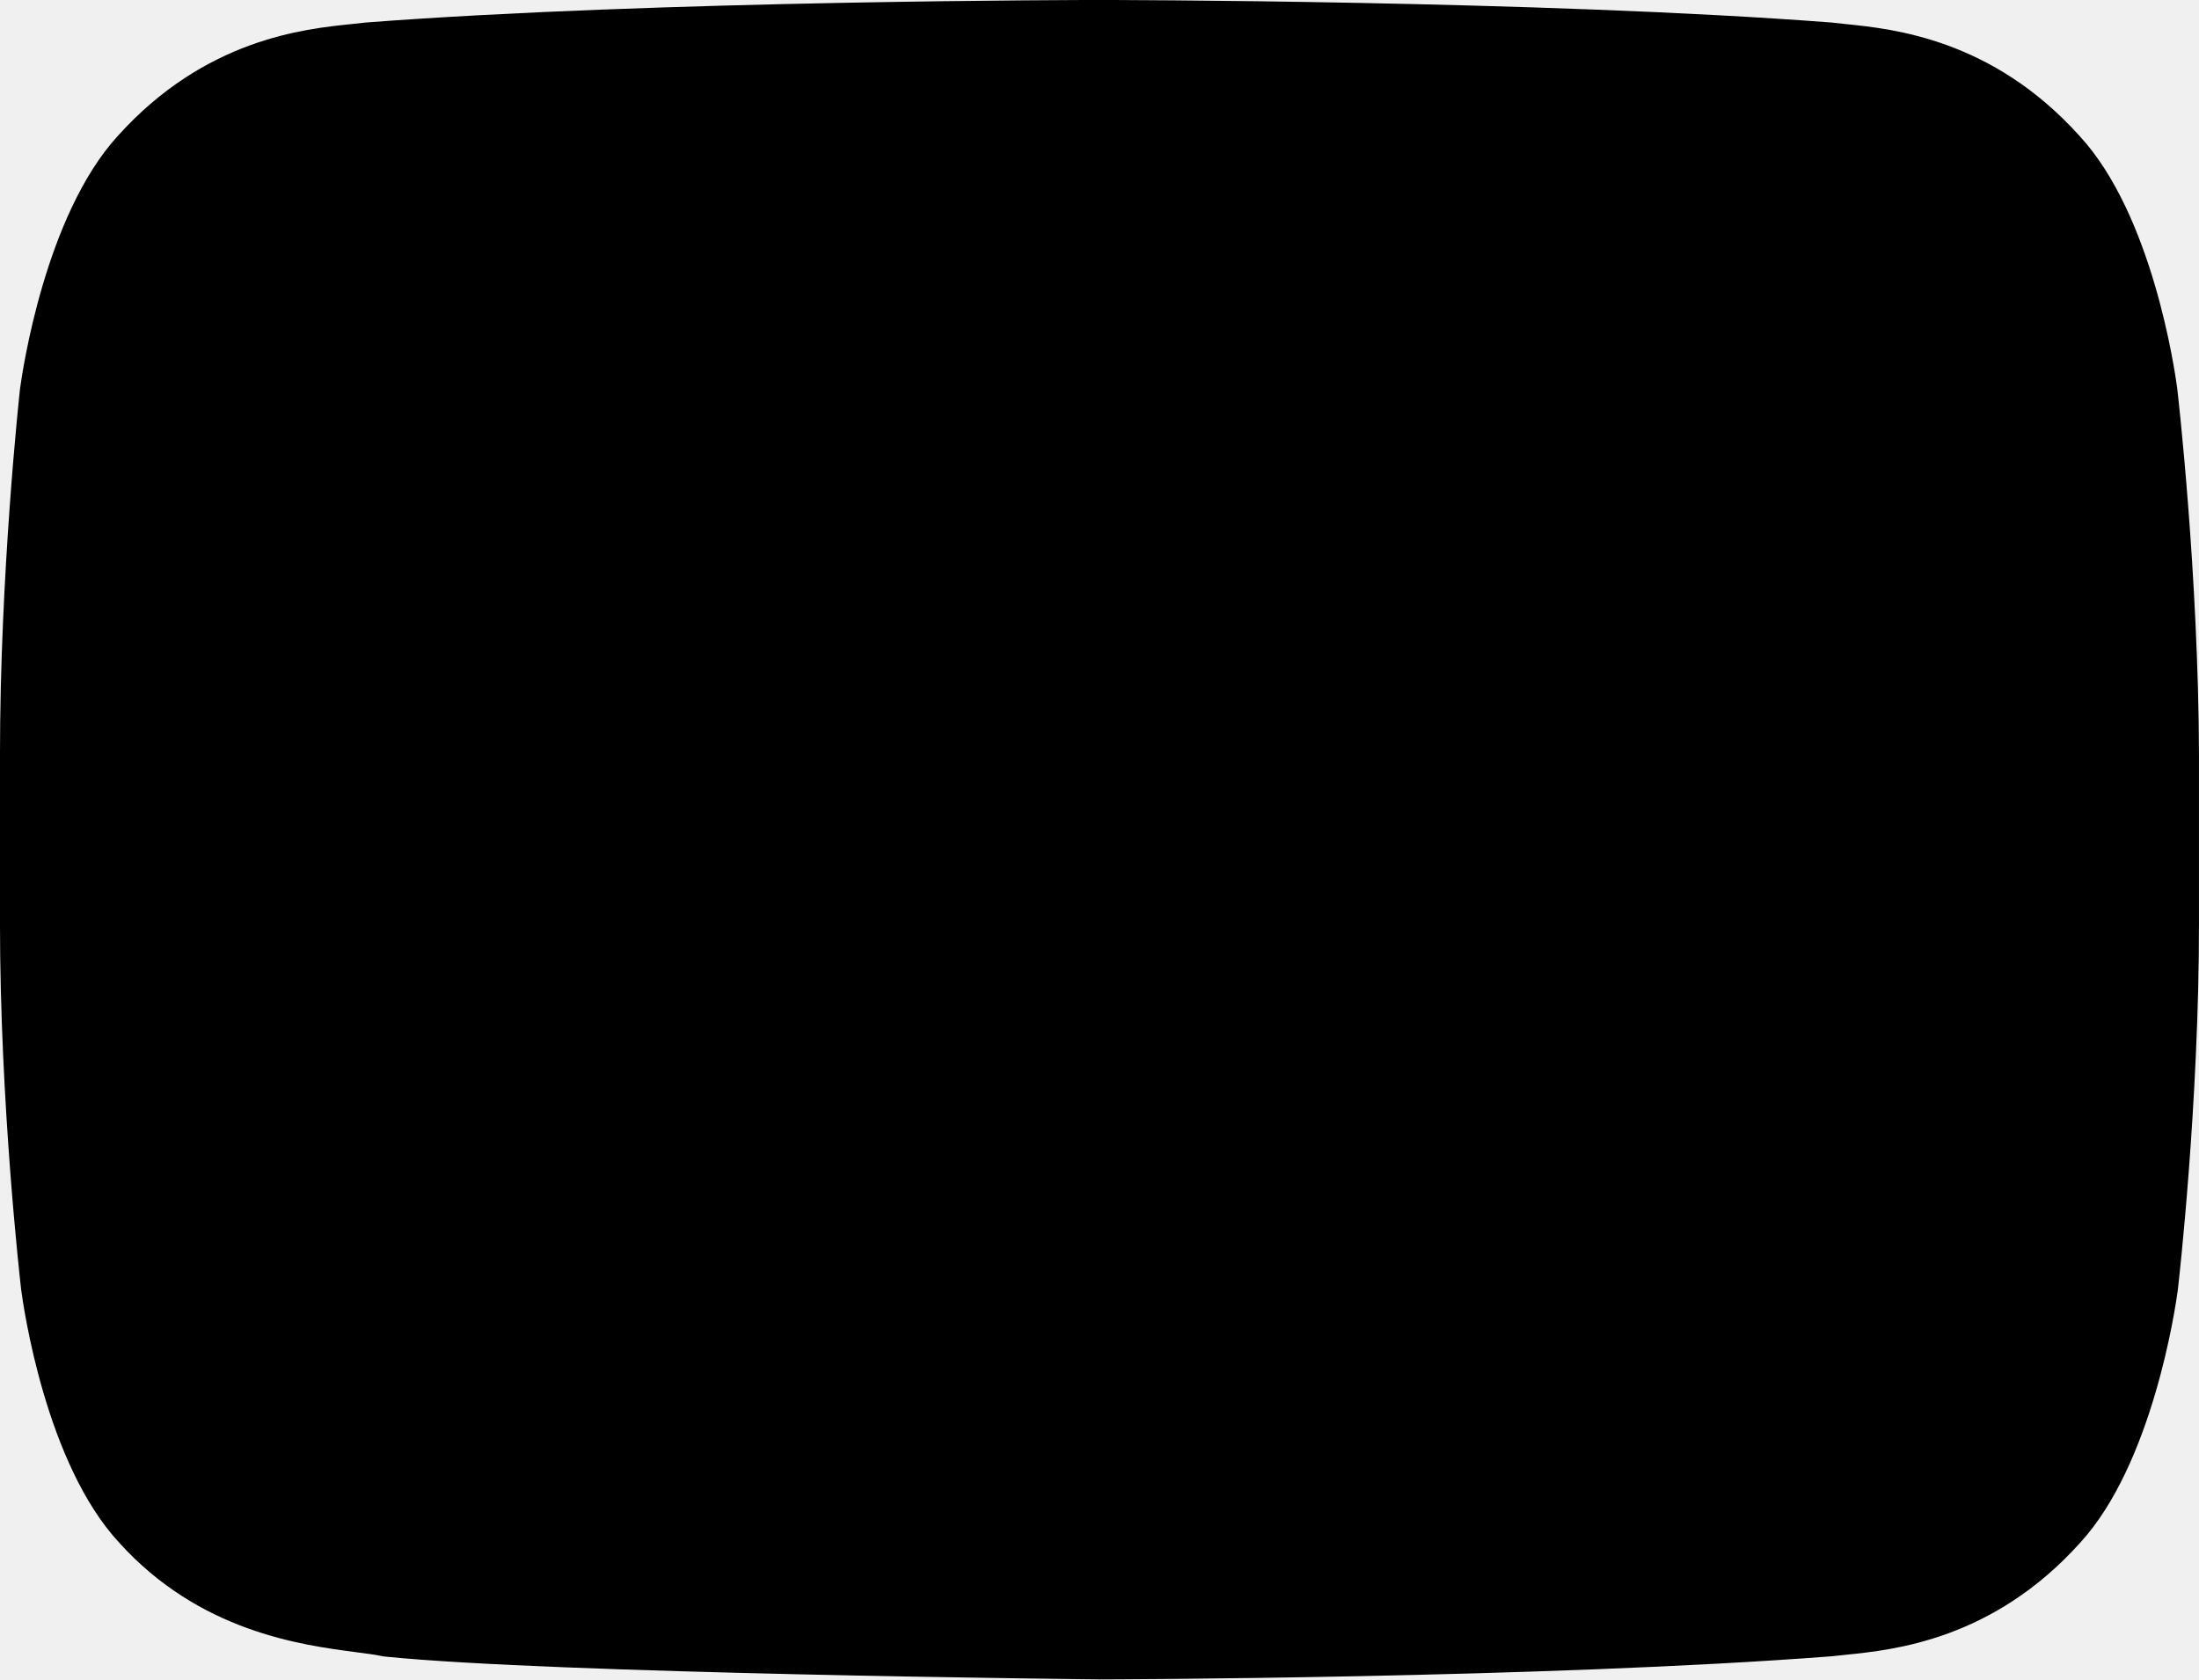
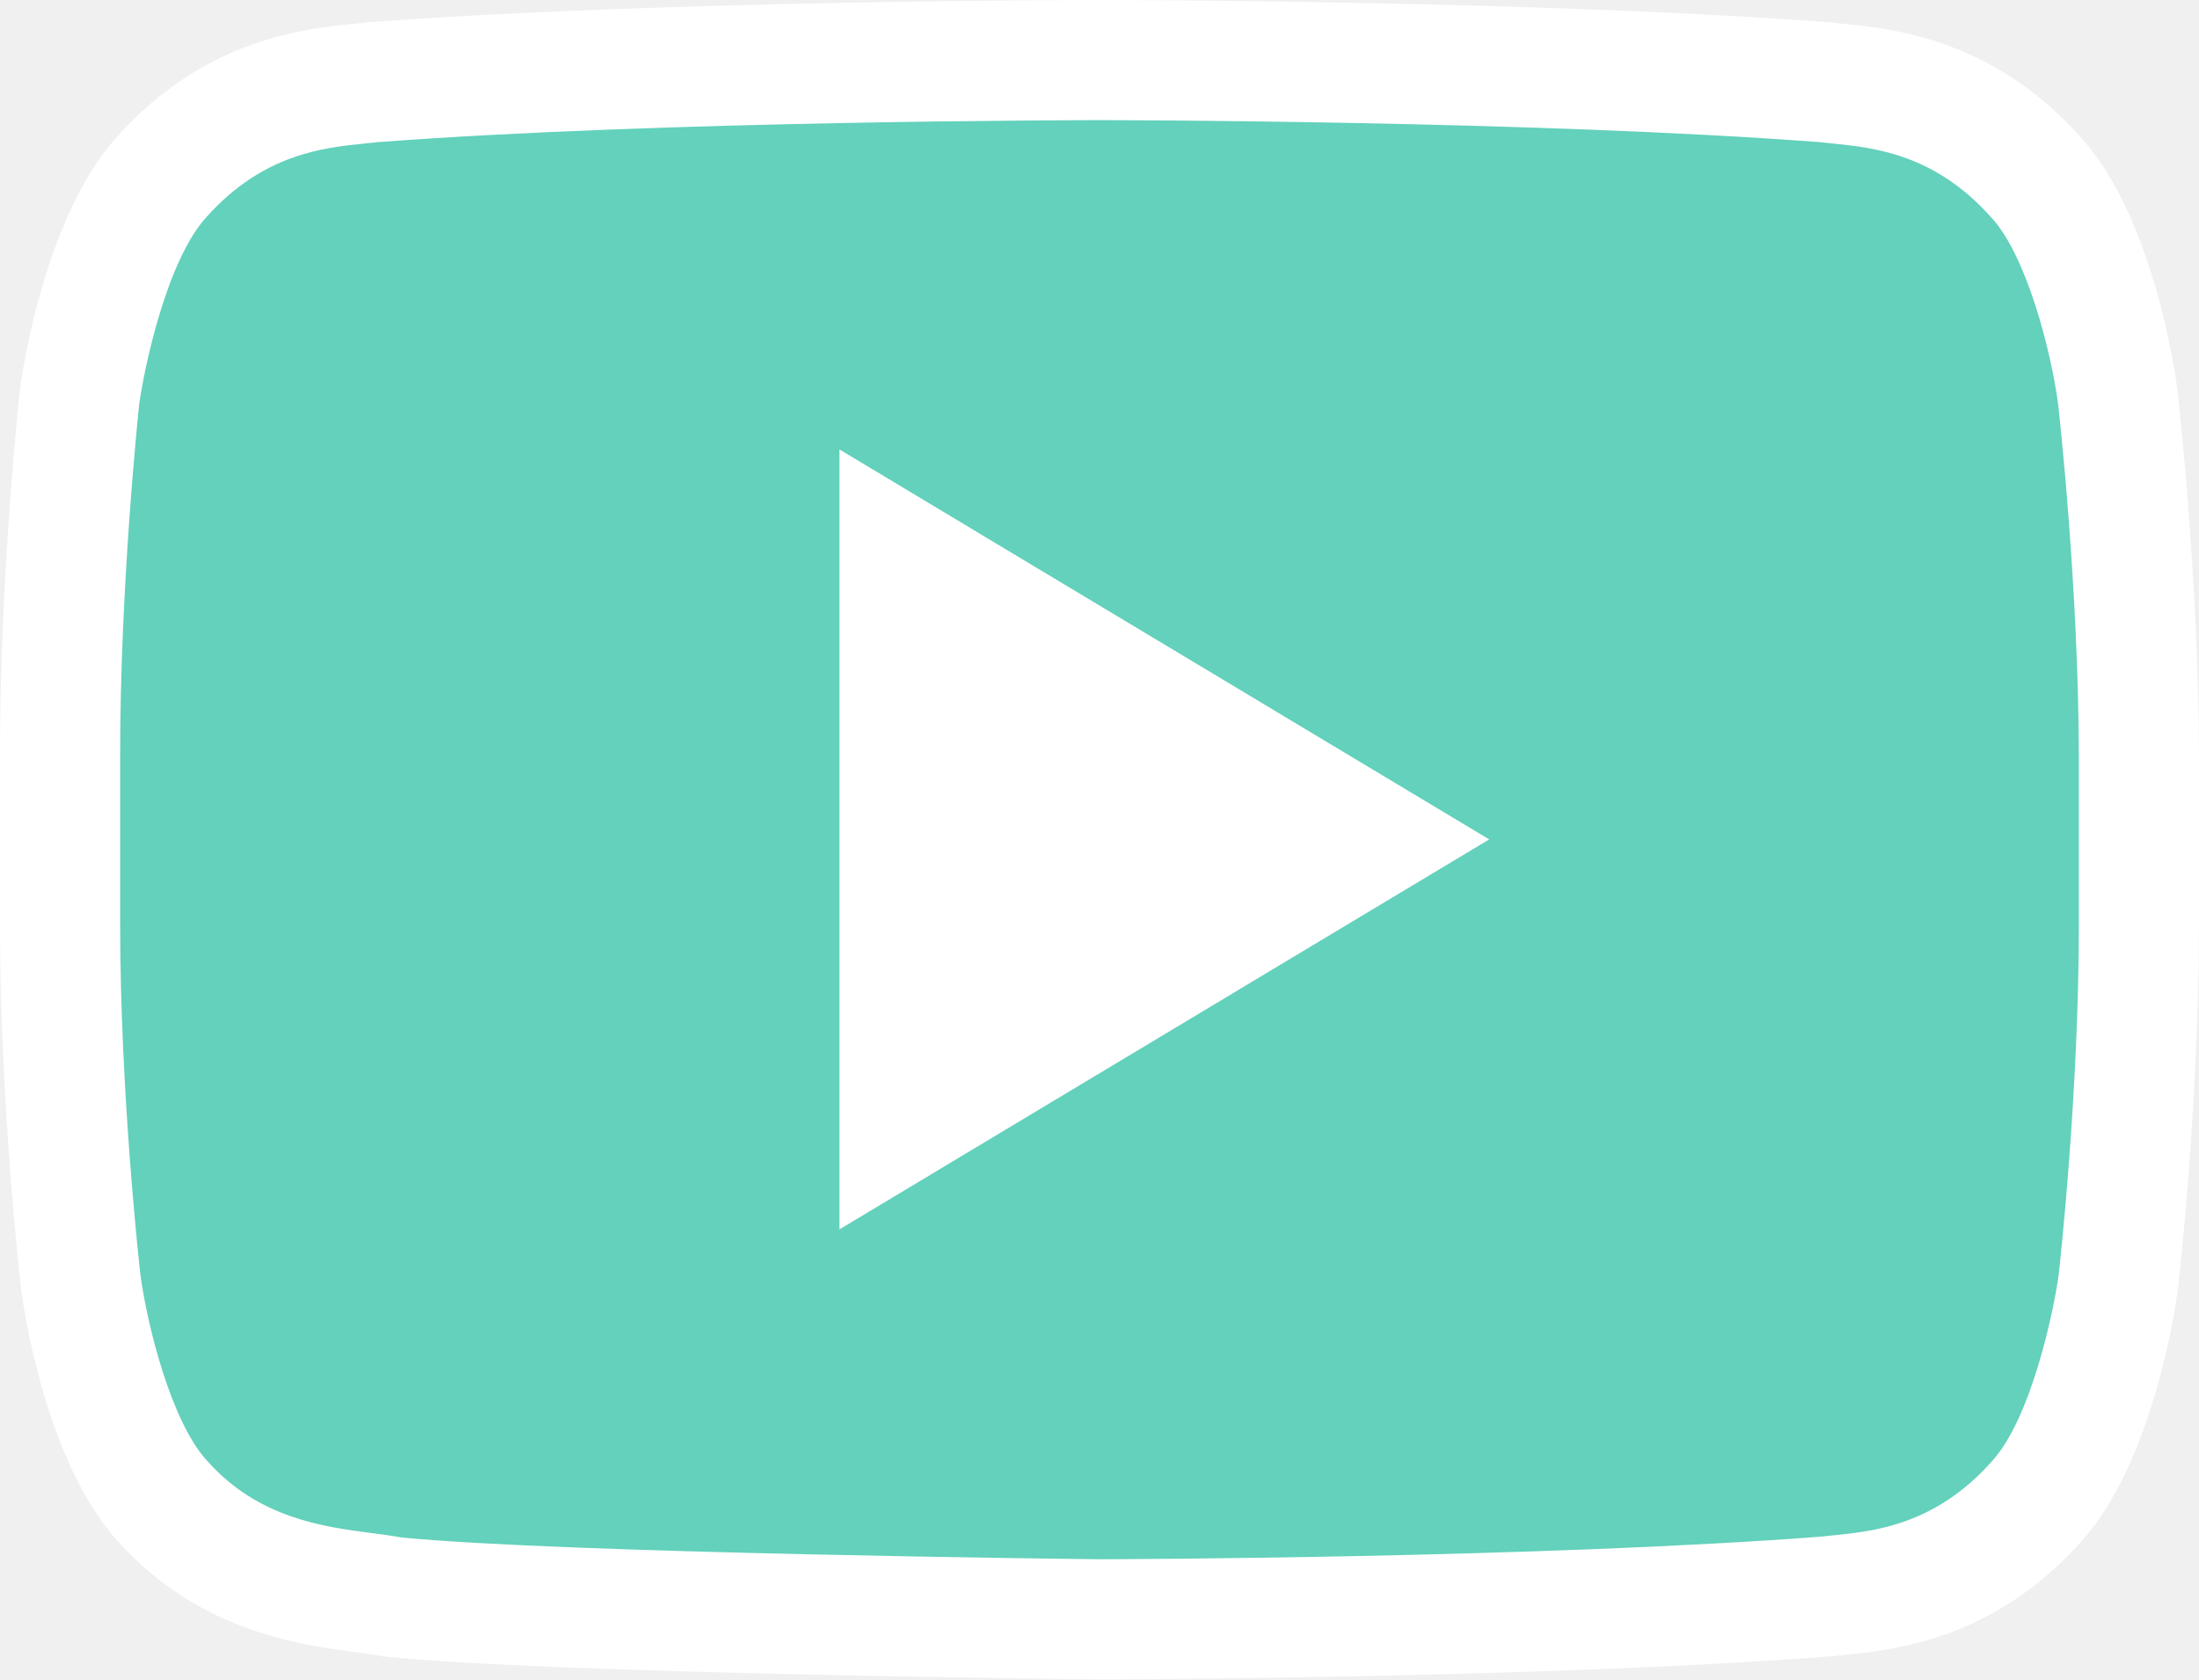
- <svg xmlns="http://www.w3.org/2000/svg" width="100.678" height="76.891" viewBox="247.3 382.56 100.678 76.891">
-   <path d="M344.255 400.708s-.92-7.008-3.785-10.078c-3.632-4.041-7.674-4.066-9.541-4.297-13.326-1.023-33.303-1.023-33.303-1.023h-.051s-19.978 0-33.304 1.023c-1.867.23-5.908.256-9.54 4.297-2.84 3.096-3.786 10.078-3.786 10.078s-.896 8.211-.896 16.422v7.699c0 8.21.947 16.421.947 16.421s.921 7.009 3.785 10.078c3.632 4.041 8.364 3.913 10.487 4.349 7.622.767 32.356 1.022 32.356 1.022s20.003-.025 33.329-1.048c1.867-.23 5.908-.256 9.54-4.298 2.84-3.069 3.786-10.078 3.786-10.078s.946-8.21.946-16.421v-7.699c-.023-8.236-.97-16.447-.97-16.447z" />
-   <path d="M297.614 459.449h-.016c-1.015-.011-24.946-.266-32.604-1.037l-.14-.014-.137-.028c-.271-.056-.668-.107-1.126-.167-2.503-.328-7.159-.938-10.839-5.019-3.354-3.616-4.377-10.771-4.483-11.576l-.005-.043c-.039-.342-.965-8.463-.965-16.736v-7.699c0-8.266.875-16.378.912-16.72l.009-.071c.108-.802 1.155-7.928 4.474-11.557 3.996-4.439 8.531-4.899 10.712-5.121.192-.02.37-.037.529-.058l.126-.013c13.277-1.019 33.312-1.031 33.514-1.031h.051c.201 0 20.236.013 33.514 1.031l.126.013c.159.021.337.038.529.058 2.179.221 6.71.682 10.704 5.112 3.354 3.616 4.377 10.771 4.483 11.577l.005.043c.039.342.965 8.459.99 16.753v7.708c0 8.273-.926 16.395-.965 16.736l-.007.053c-.108.805-1.156 7.953-4.478 11.562-3.994 4.435-8.527 4.896-10.707 5.117-.193.02-.371.037-.53.057l-.126.013c-13.276 1.02-33.334 1.057-33.535 1.058l-.015-.001zm-31.944-6.497c7.477.729 31.216.989 31.968.997.657-.001 20.135-.049 33.047-1.036.178-.021.371-.041.58-.062 1.836-.186 4.608-.468 7.186-3.335l.026-.029c1.825-1.974 2.853-6.928 3.075-8.552.059-.514.926-8.358.926-16.08v-7.699c-.023-7.76-.896-15.627-.951-16.109-.32-2.382-1.434-6.789-3.066-8.539l-.035-.038c-2.577-2.868-5.351-3.149-7.186-3.336a34.367 34.367 0 0 1-.58-.062c-13.066-.998-32.834-1.011-33.033-1.011h-.051c-.198 0-19.967.013-33.033 1.011a33.29 33.29 0 0 1-.58.062c-1.835.187-4.607.468-7.186 3.336l-.019.021c-1.828 1.993-2.855 6.924-3.082 8.552-.062.591-.875 8.399-.875 16.089v7.699c0 7.749.871 15.598.926 16.083.32 2.381 1.433 6.789 3.066 8.539l.035.039c2.322 2.584 5.303 2.975 7.479 3.259.481.061.939.121 1.363.201z" />
-   <path d="M285.733 403.138v35.708l29.747-17.854z" />
+ <svg xmlns="http://www.w3.org/2000/svg" version="1.1" id="Laag_1" x="0px" y="0px" width="100.678px" height="76.891px" viewBox="247.3 382.56 100.678 76.891" enable-background="new 247.3 382.56 100.678 76.891" xml:space="preserve">
+   <g>
+     <g>
+       <path fill="#63D1BB" d="M344.255,400.708c0,0-0.92-7.008-3.785-10.078c-3.632-4.041-7.674-4.066-9.541-4.297 c-13.326-1.023-33.303-1.023-33.303-1.023h-0.051c0,0-19.978,0-33.304,1.023c-1.867,0.23-5.908,0.256-9.54,4.297 c-2.84,3.096-3.786,10.078-3.786,10.078s-0.896,8.211-0.896,16.422v7.699c0,8.21,0.947,16.421,0.947,16.421 s0.921,7.009,3.785,10.078c3.632,4.041,8.364,3.913,10.487,4.349c7.622,0.767,32.356,1.022,32.356,1.022 s20.003-0.025,33.329-1.048c1.867-0.23,5.908-0.256,9.54-4.298c2.84-3.069,3.786-10.078,3.786-10.078s0.946-8.21,0.946-16.421 v-7.699C345.202,408.919,344.255,400.708,344.255,400.708z" />
+       <path fill="#FFFFFF" d="M297.614,459.449h-0.016c-1.015-0.011-24.946-0.266-32.604-1.037l-0.14-0.014l-0.137-0.028 c-0.271-0.056-0.668-0.107-1.126-0.167c-2.503-0.328-7.159-0.938-10.839-5.019c-3.354-3.616-4.377-10.771-4.483-11.576 l-0.005-0.043c-0.039-0.342-0.965-8.463-0.965-16.736v-7.699c0-8.266,0.875-16.378,0.912-16.72l0.009-0.071 c0.108-0.802,1.155-7.928,4.474-11.557c3.996-4.439,8.531-4.899,10.712-5.121c0.192-0.02,0.37-0.037,0.529-0.058l0.126-0.013 c13.277-1.019,33.312-1.031,33.514-1.031h0.051c0.201,0,20.236,0.013,33.514,1.031l0.126,0.013 c0.159,0.021,0.337,0.038,0.529,0.058c2.179,0.221,6.71,0.682,10.704,5.112c3.354,3.616,4.377,10.771,4.483,11.577l0.005,0.043 c0.039,0.342,0.965,8.459,0.99,16.753v7.708c0,8.273-0.926,16.395-0.965,16.736l-0.007,0.053 c-0.108,0.805-1.156,7.953-4.478,11.562c-3.994,4.435-8.527,4.896-10.707,5.117c-0.193,0.02-0.371,0.037-0.53,0.057l-0.126,0.013 c-13.276,1.02-33.334,1.057-33.535,1.058L297.614,459.449L297.614,459.449z M265.67,452.952 c7.477,0.729,31.216,0.989,31.968,0.997c0.657-0.001,20.135-0.049,33.047-1.036c0.178-0.021,0.371-0.041,0.58-0.062 c1.836-0.186,4.608-0.468,7.186-3.335l0.026-0.029c1.825-1.974,2.853-6.928,3.075-8.552c0.059-0.514,0.926-8.358,0.926-16.08 v-7.699c-0.023-7.76-0.896-15.627-0.951-16.109c-0.32-2.382-1.434-6.789-3.066-8.539l-0.035-0.038 c-2.577-2.868-5.351-3.149-7.186-3.336c-0.209-0.021-0.402-0.041-0.58-0.062c-13.066-0.998-32.834-1.011-33.033-1.011h-0.051 c-0.198,0-19.967,0.013-33.033,1.011c-0.177,0.021-0.371,0.041-0.58,0.062c-1.835,0.187-4.607,0.468-7.186,3.336l-0.019,0.021 c-1.828,1.993-2.855,6.924-3.082,8.552c-0.062,0.591-0.875,8.399-0.875,16.089v7.699c0,7.749,0.871,15.598,0.926,16.083 c0.32,2.381,1.433,6.789,3.066,8.539l0.035,0.039c2.322,2.584,5.303,2.975,7.479,3.259 C264.788,452.812,265.246,452.872,265.67,452.952z" />
+     </g>
+   </g>
+   <g>
+     <polygon fill="#FFFFFF" points="285.733,403.138 285.733,438.846 315.48,420.992  " />
+   </g>
</svg>
